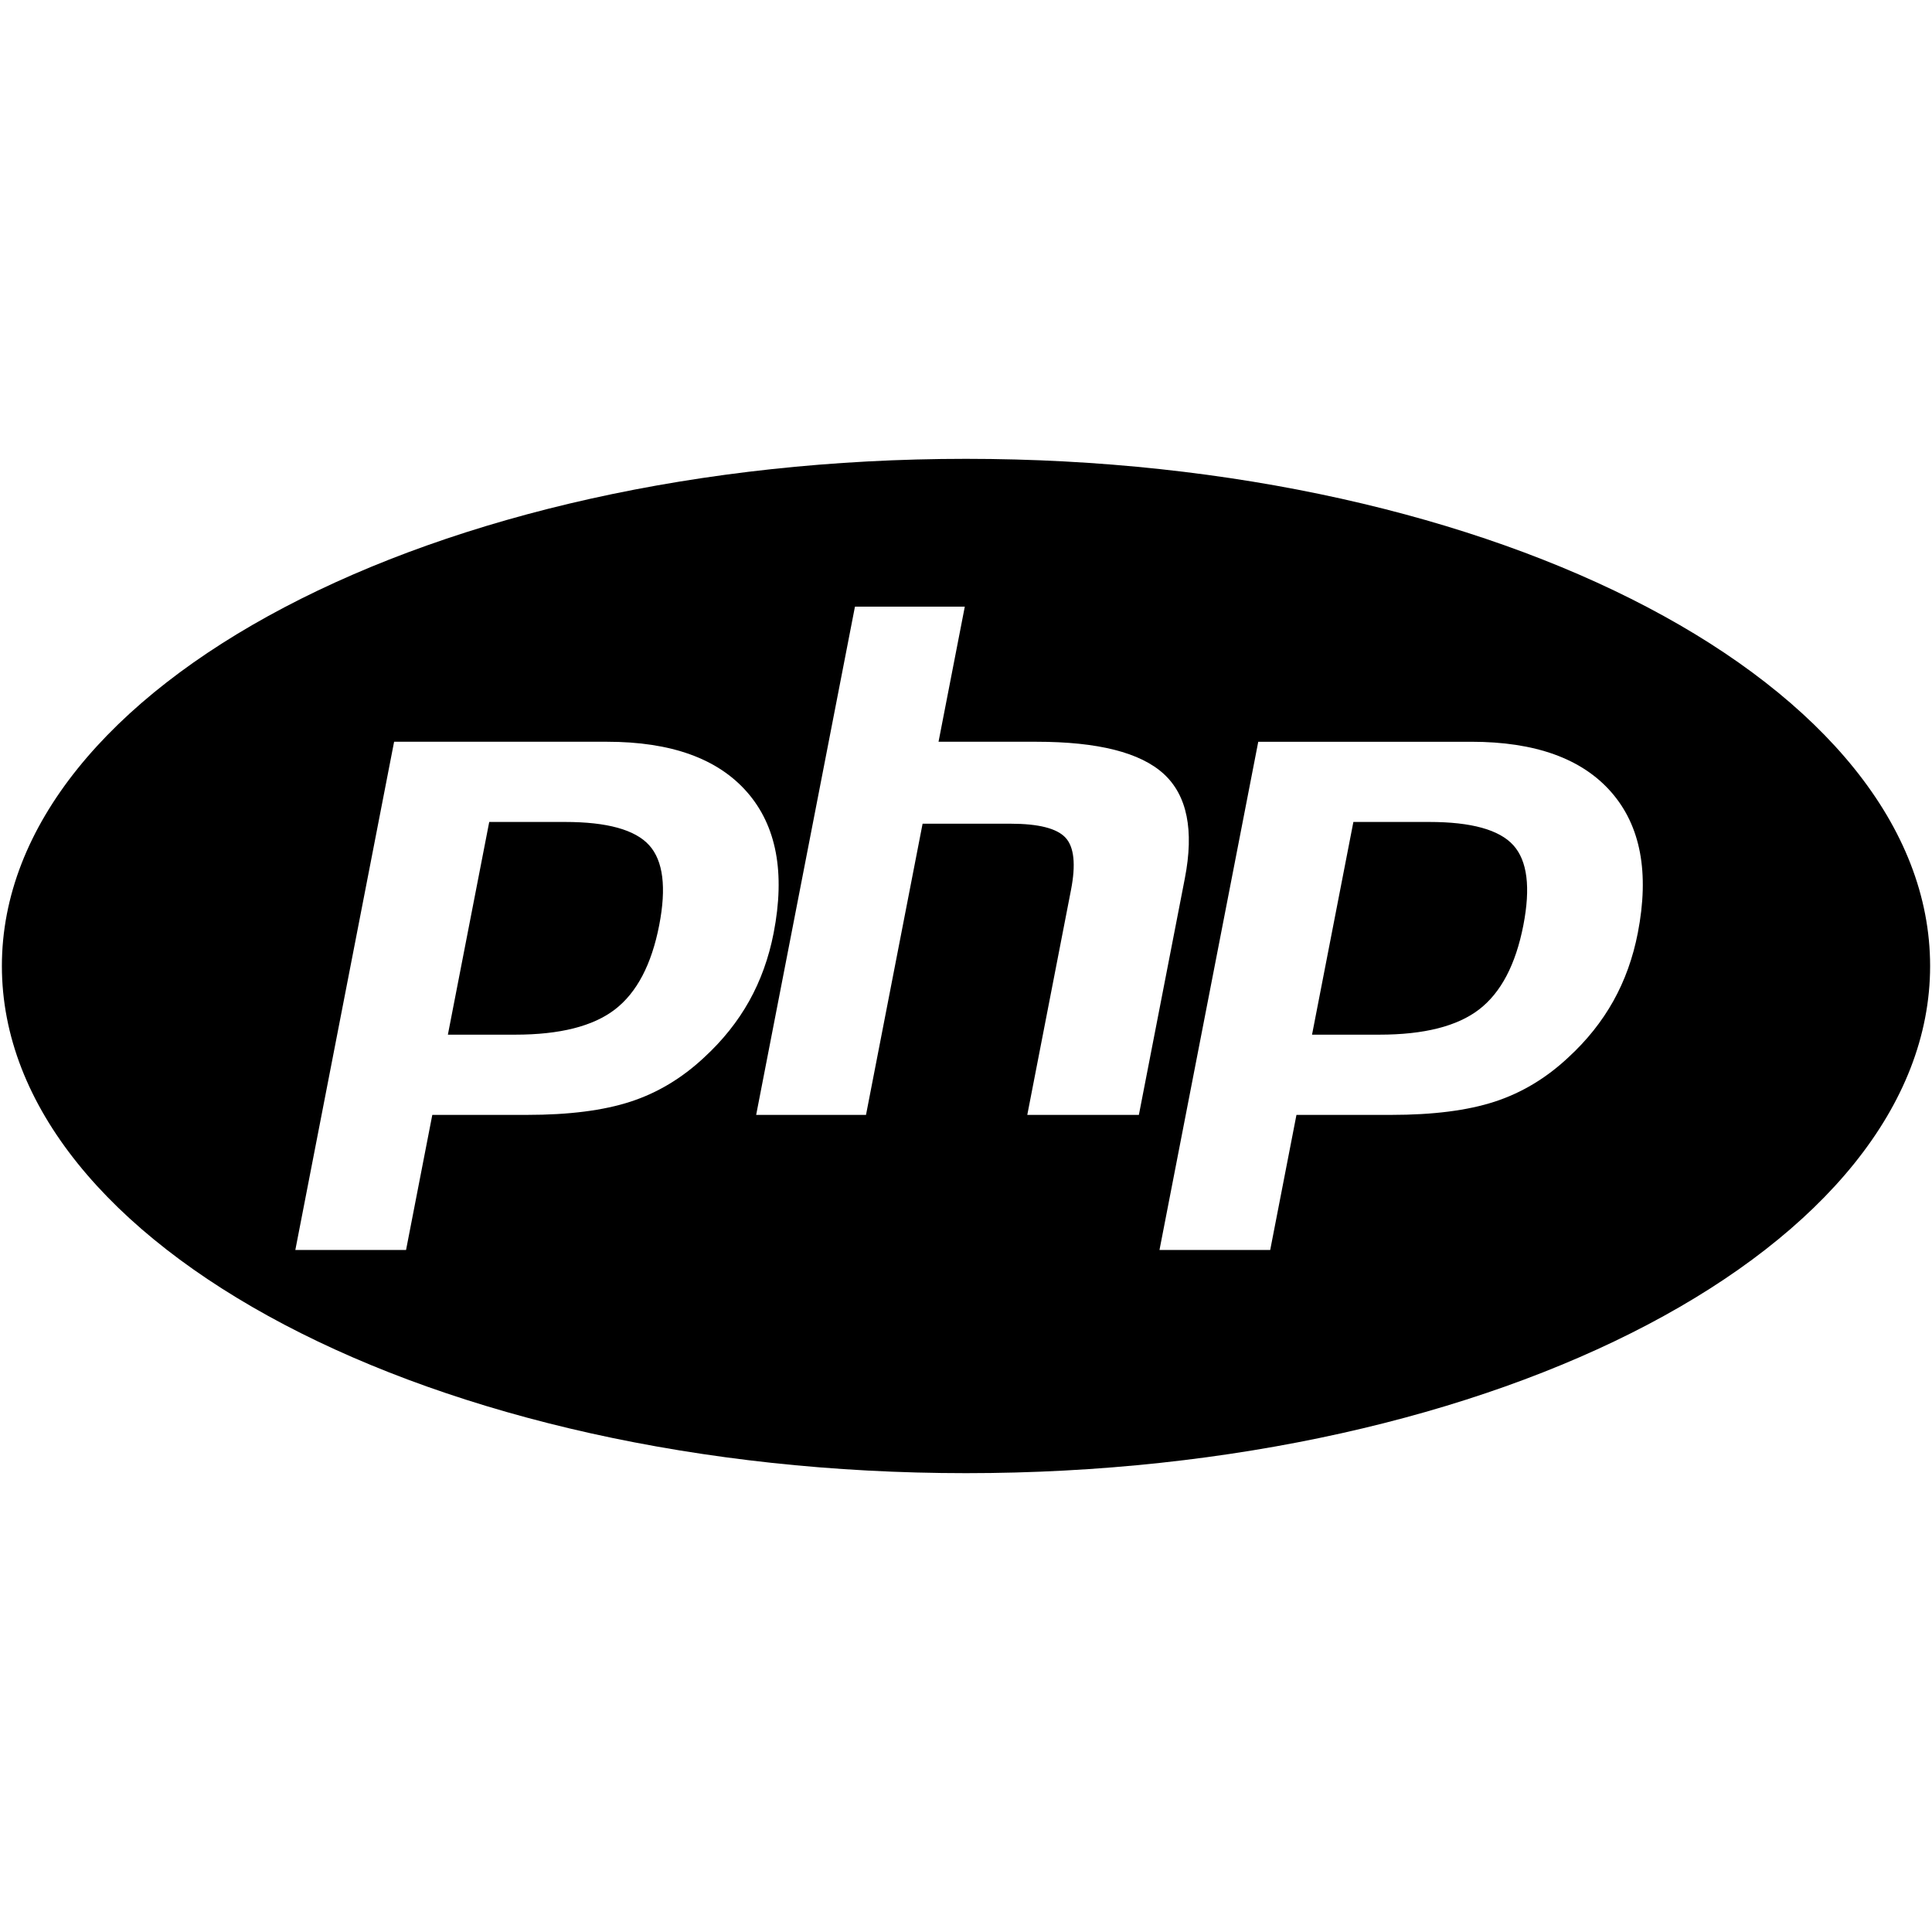
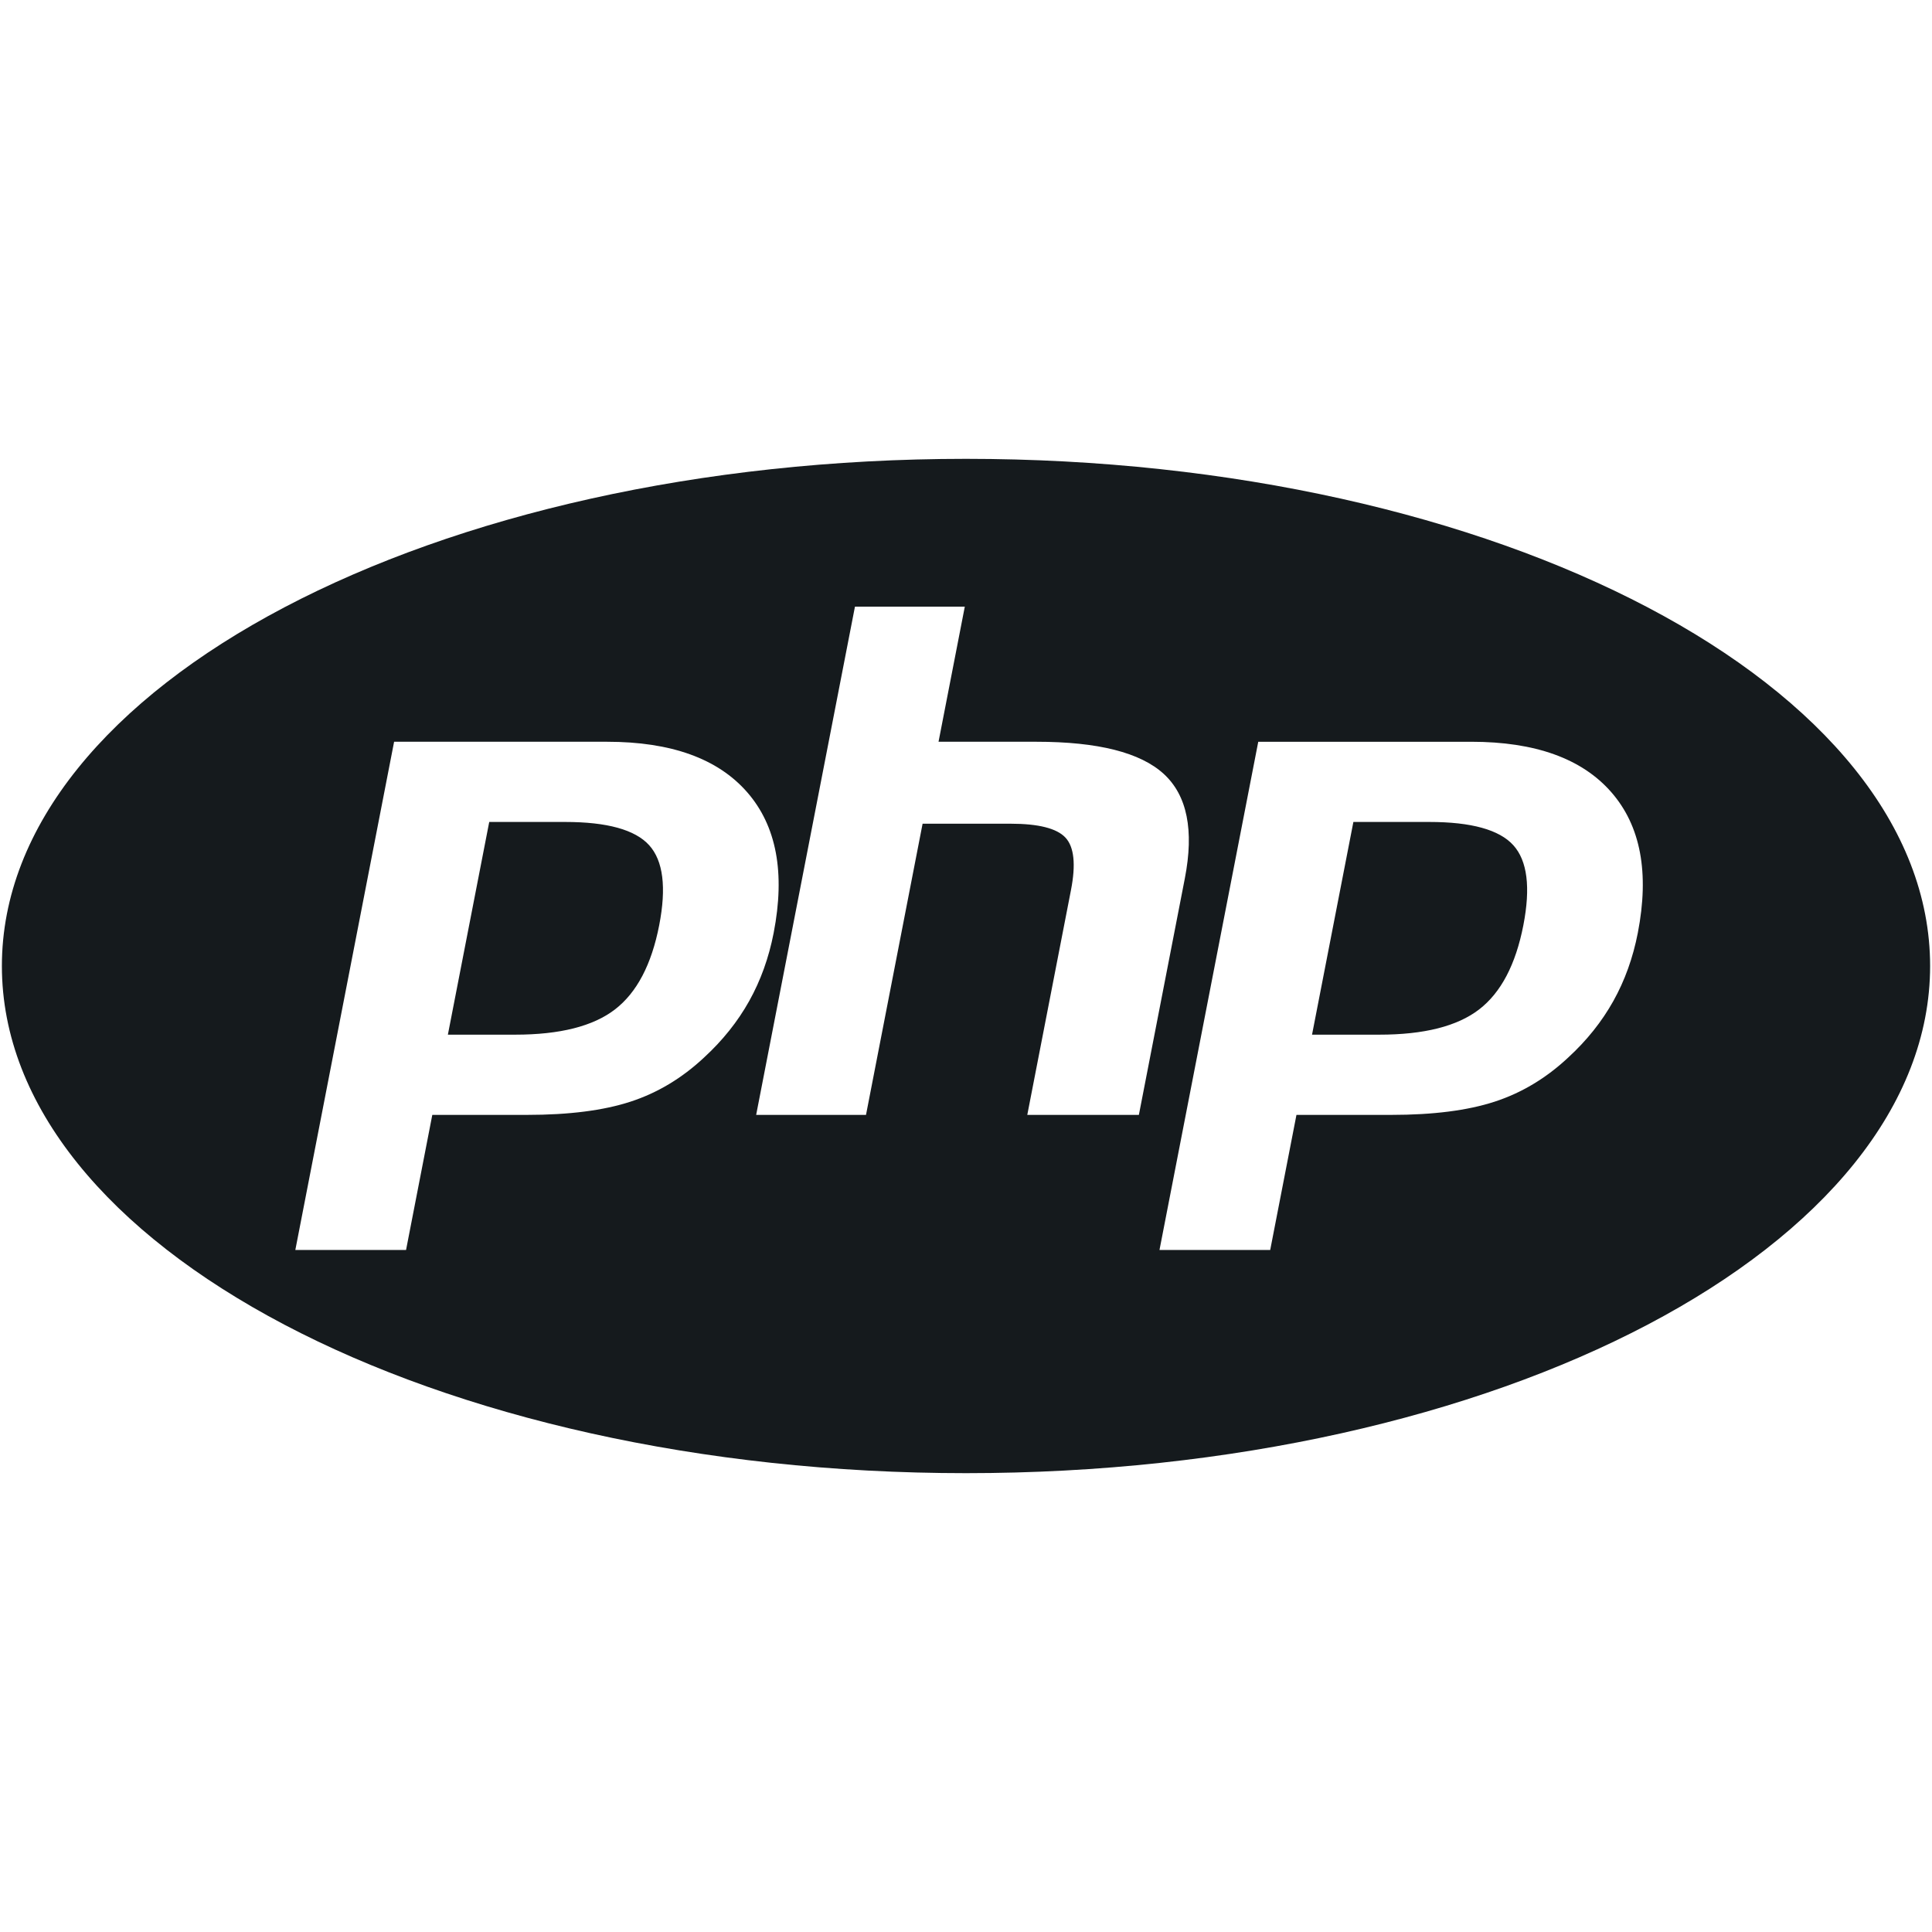
- <svg xmlns="http://www.w3.org/2000/svg" fill="#000000" version="1.1" width="800px" height="800px" viewBox="0 0 512 512" enable-background="new 0 0 512 512" xml:space="preserve">
+ <svg xmlns="http://www.w3.org/2000/svg" fill="#151a1d" version="1.1" width="800px" height="800px" viewBox="0 0 512 512" enable-background="new 0 0 512 512" xml:space="preserve">
  <g id="5151e0c8492e5103c096af88a51e2ea6">
    <path display="inline" d="M401.054,224c3.714,4.115,4.595,11.181,2.653,21.19c-2.029,10.425-5.935,17.862-11.723,22.32   c-5.793,4.458-14.602,6.687-26.432,6.687h-17.849l10.957-56.37h20.103C389.913,217.827,397.34,219.886,401.054,224z    M149.754,217.827h-20.103l-10.958,56.37h17.848c11.827,0,20.639-2.229,26.432-6.687c5.789-4.458,9.694-11.896,11.723-22.32   c1.942-10.01,1.06-17.075-2.653-21.19C168.33,219.886,160.903,217.827,149.754,217.827z M511.5,256   c0,74.229-114.393,134.403-255.5,134.403S0.5,330.229,0.5,256c0-74.228,114.393-134.403,255.5-134.403S511.5,181.772,511.5,256z    M198.542,265.286c3.04-5.448,5.203-11.461,6.483-18.037c3.102-15.967,0.761-28.403-7.024-37.313   c-7.781-8.91-20.165-13.363-37.136-13.363h-56.423L78.265,331.261h29.342l6.958-35.805h25.134c11.087,0,20.21-1.164,27.372-3.497   c7.161-2.329,13.669-6.233,19.528-11.719C191.514,275.72,195.493,270.738,198.542,265.286z M301.814,295.456l12.181-62.682   c2.479-12.747,0.619-21.971-5.572-27.664c-6.196-5.688-17.449-8.537-33.768-8.537h-25.933l6.961-35.81h-29.11l-26.182,134.692   h29.11l14.996-77.165h23.267c7.448,0,12.317,1.232,14.604,3.698c2.287,2.467,2.773,7.091,1.455,13.869l-11.581,59.598H301.814z    M427.011,209.937c-7.78-8.91-20.164-13.363-37.135-13.363h-56.424l-26.178,134.688h29.343l6.957-35.805h25.135   c11.086,0,20.21-1.164,27.371-3.497c7.161-2.329,13.669-6.233,19.528-11.719c4.92-4.521,8.896-9.502,11.943-14.954   c3.044-5.448,5.202-11.461,6.483-18.037C437.137,231.282,434.796,218.846,427.011,209.937z">

</path>
  </g>
</svg>
